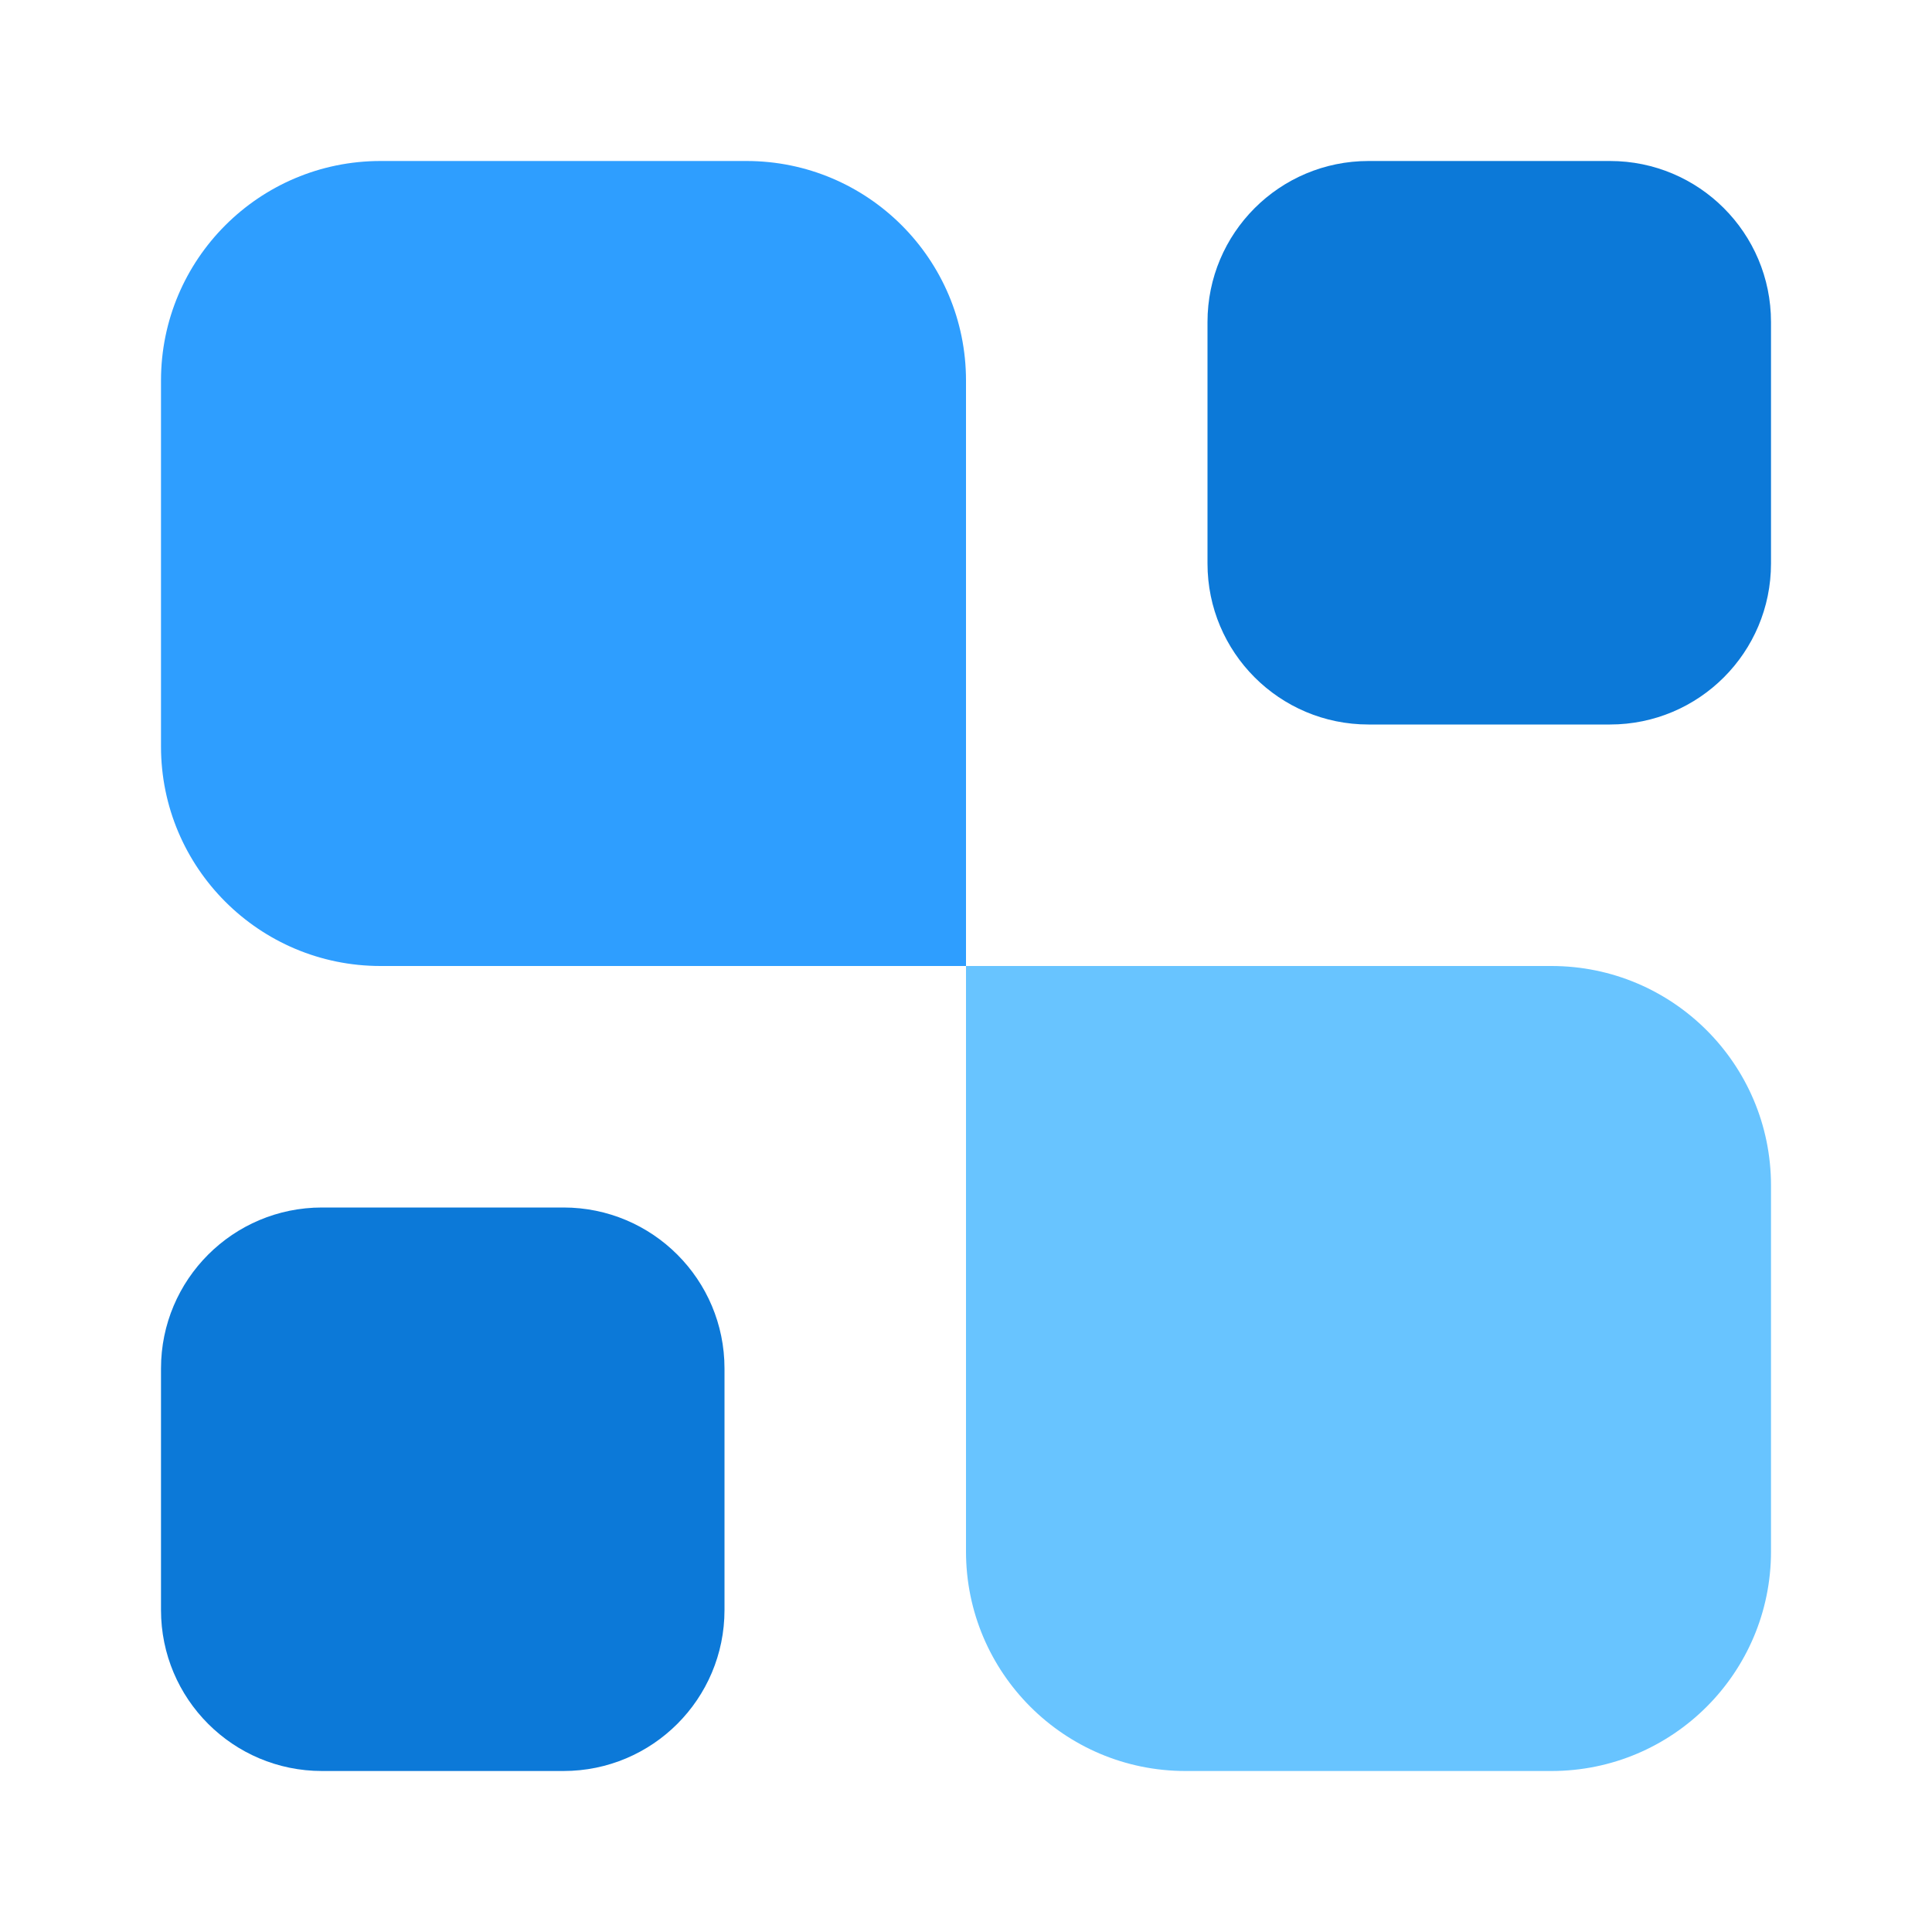
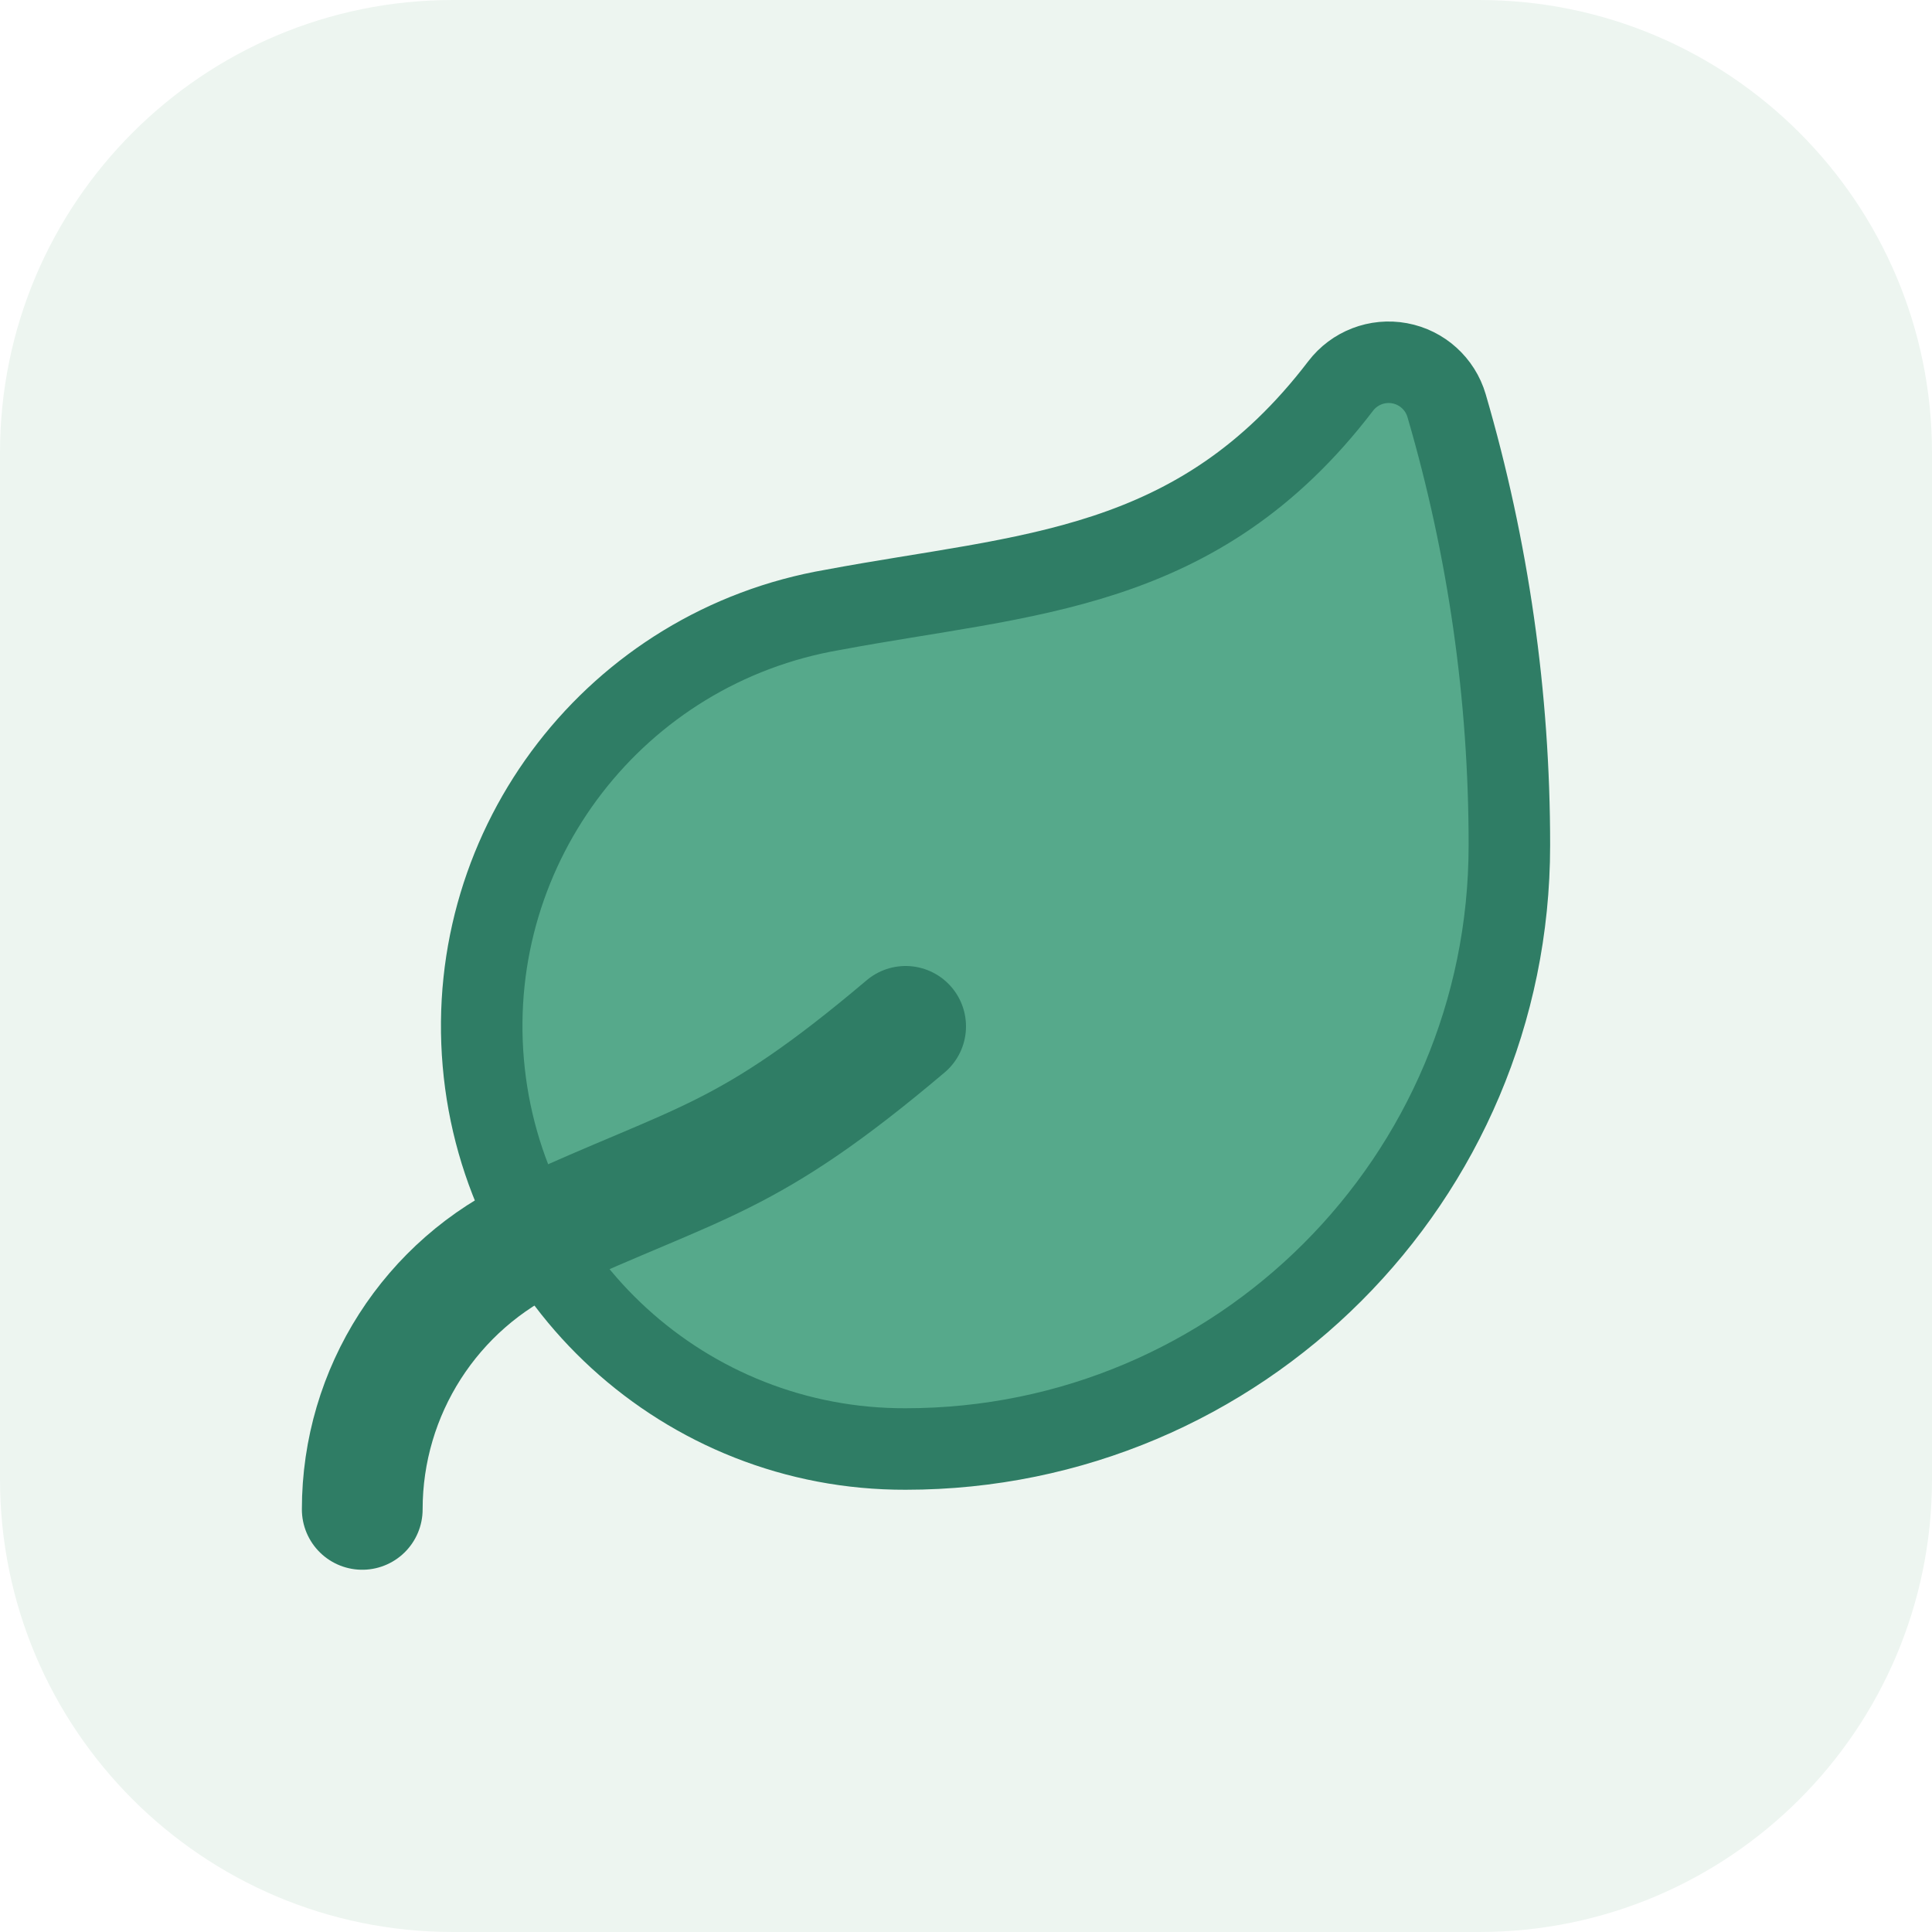
- <svg xmlns="http://www.w3.org/2000/svg" width="24" height="24" viewBox="0 0 24 24" fill="none">
-   <path d="M22 19.273C22 20.779 20.779 22 19.273 22H14.727C13.221 22 12 20.779 12 19.273V12H19.273C20.779 12 22 13.221 22 14.727V19.273Z" fill="#68C4FF" />
-   <path d="M20 2C21.105 2 22 2.895 22 4V7C22 8.105 21.105 9 20 9H17C15.895 9 15 8.105 15 7V4C15 2.895 15.895 2 17 2H20Z" fill="#0C79D8" />
-   <path d="M7 15C8.105 15 9 15.895 9 17V20C9 21.105 8.105 22 7 22H4C2.895 22 2 21.105 2 20V17C2 15.895 2.895 15 4 15H7Z" fill="#0C79D8" />
-   <path d="M12 12H4.727C3.221 12 2 10.779 2 9.273V4.727C2 3.221 3.221 2 4.727 2H9.273C10.779 2 12 3.221 12 4.727V12Z" fill="#2E9EFF" />
+ <svg xmlns="http://www.w3.org/2000/svg" viewBox="0 0 64 64" role="img" aria-label="Green leaf">
+   <rect width="64" height="64" rx="15" fill="#edf5f0" />
+   <g transform="translate(8 8) scale(2)">
+     <path d="M11 20a10 10 0 0 0 10-10 25.9 25.9 0 0 0-1.04-7.281 1 1 0 0 0-1.755-.325C15.833 5.5 13 5.5 9.8 6.1A7 7 0 0 0 11 20Z" fill="#56a98b" stroke="#2f7d65" stroke-width="1.35" stroke-linecap="round" stroke-linejoin="round" />
+     <path d="M2 21a5 5 0 0 1 2.911-4.544C7.613 15.212 8.351 15.24 11 13" fill="none" stroke="#2f7d65" stroke-width="2" stroke-linecap="round" stroke-linejoin="round" />
+   </g>
</svg>
